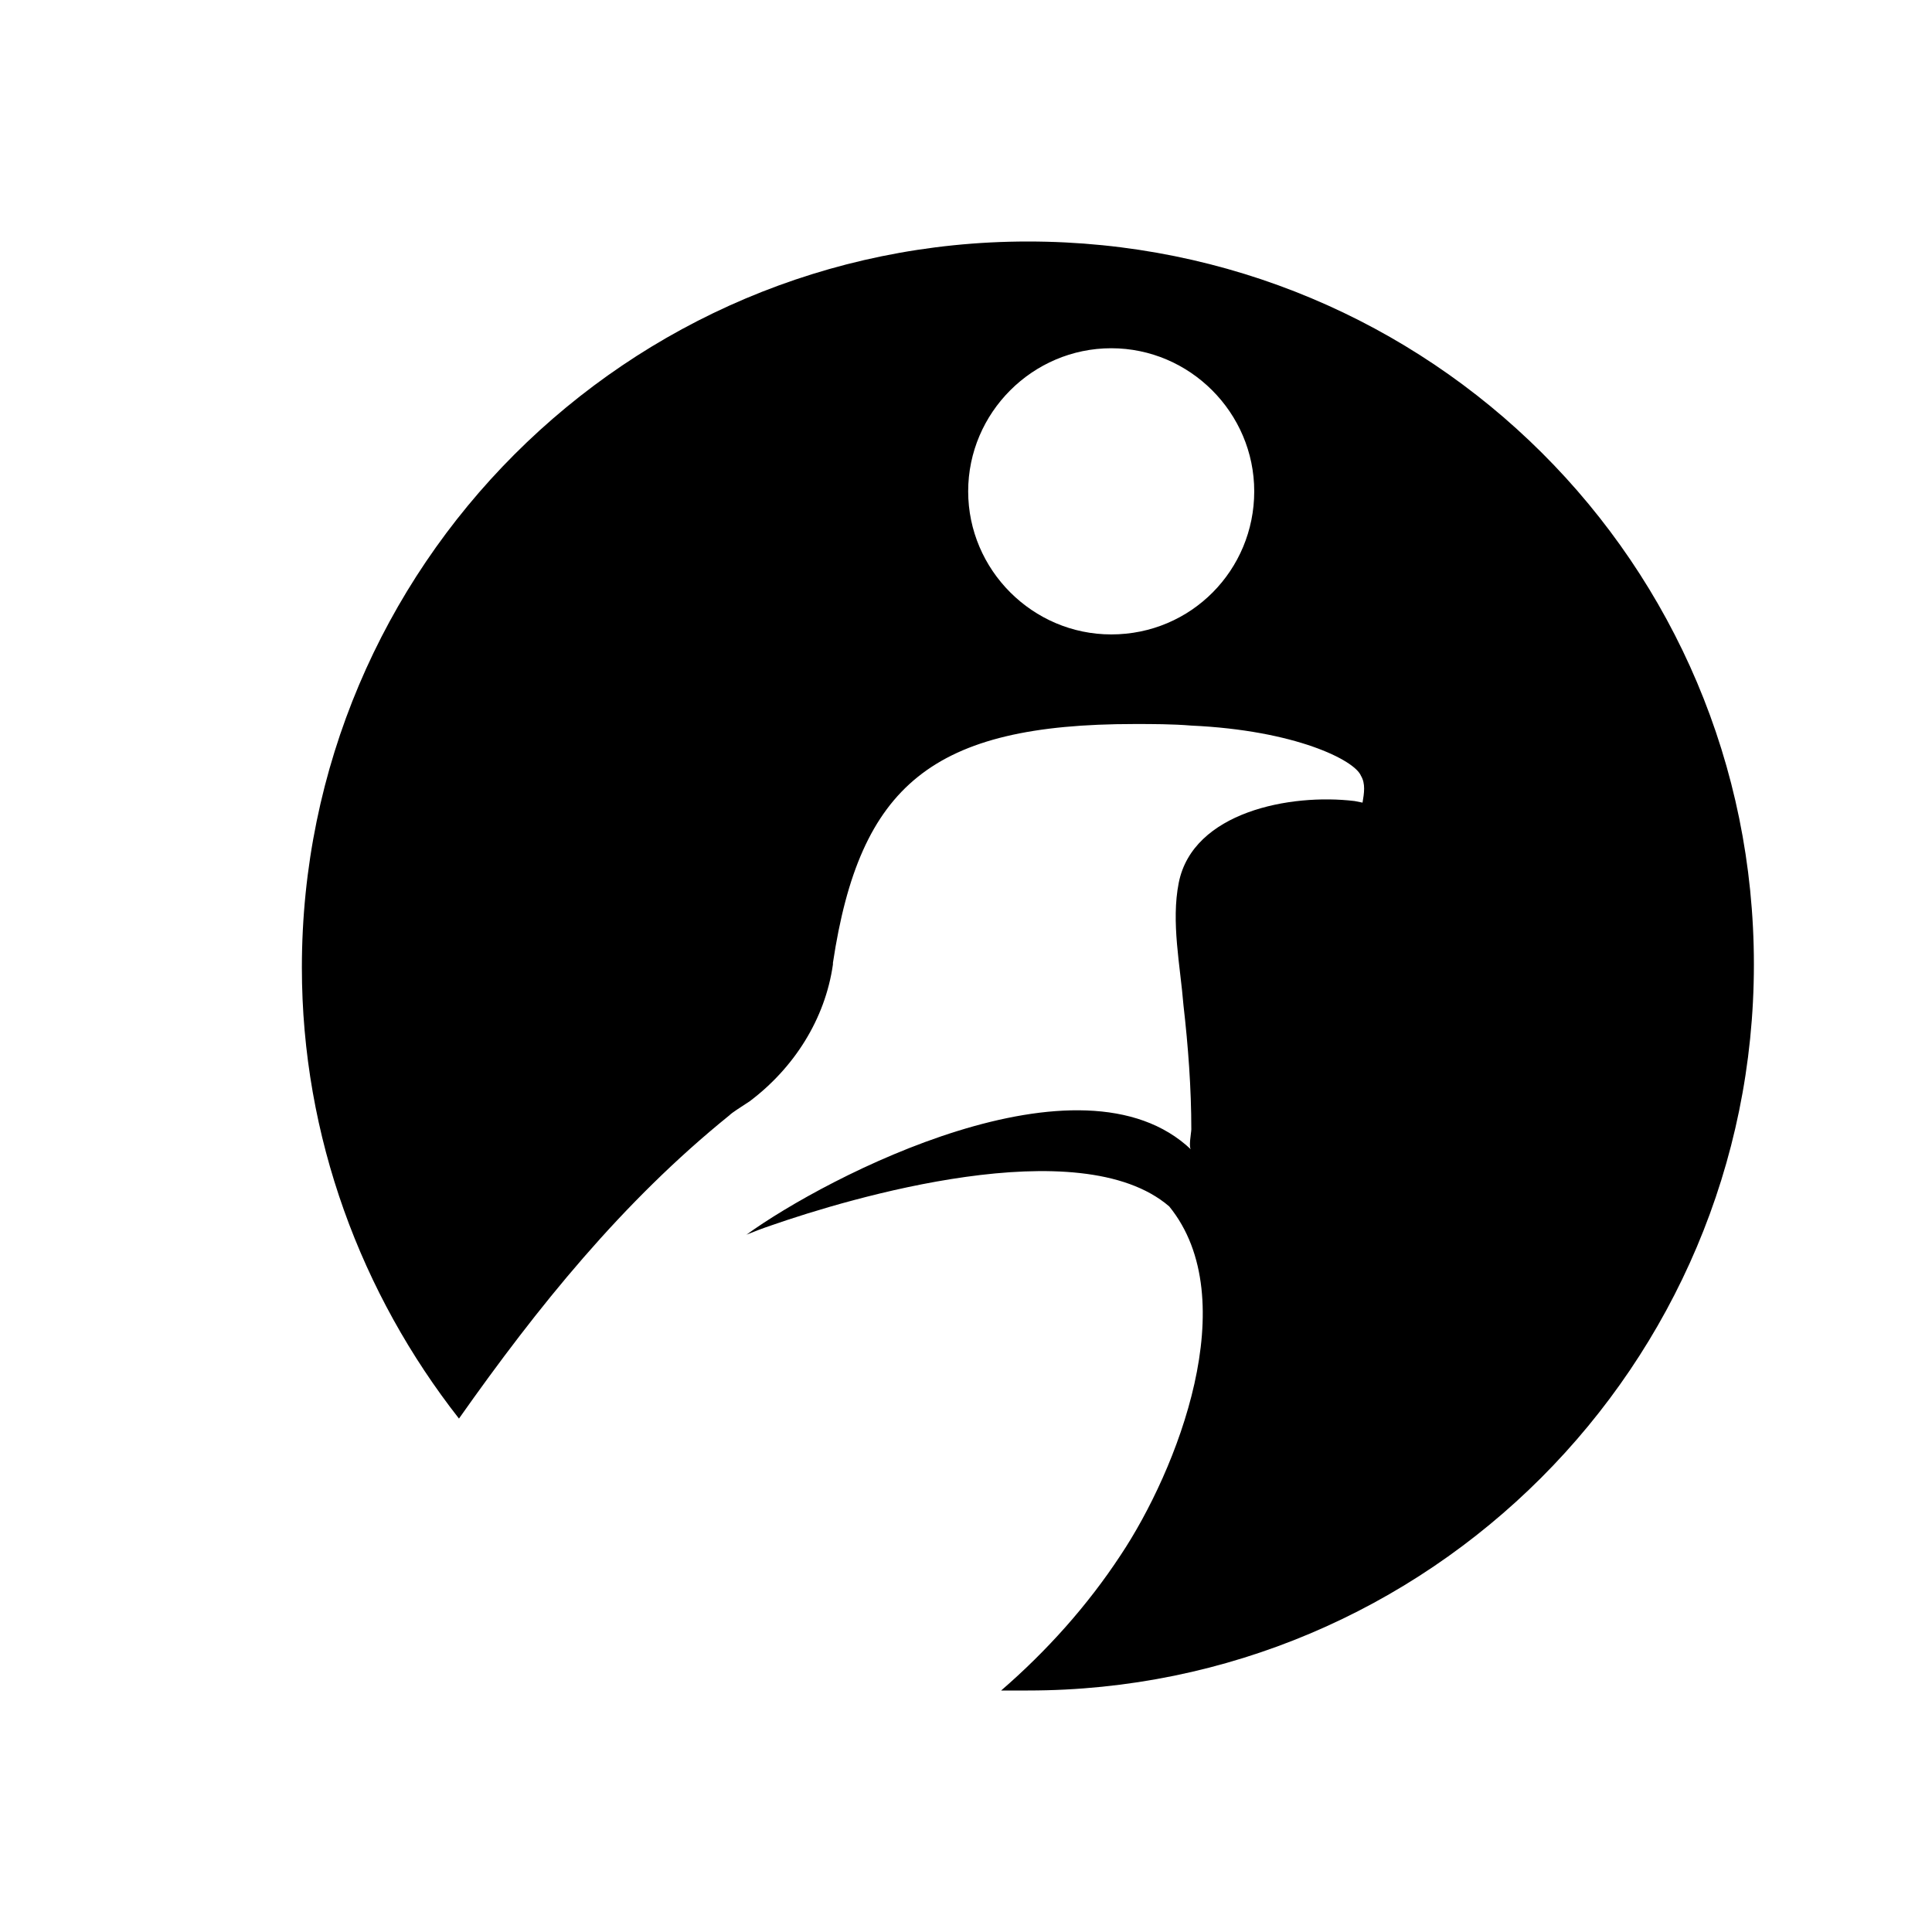
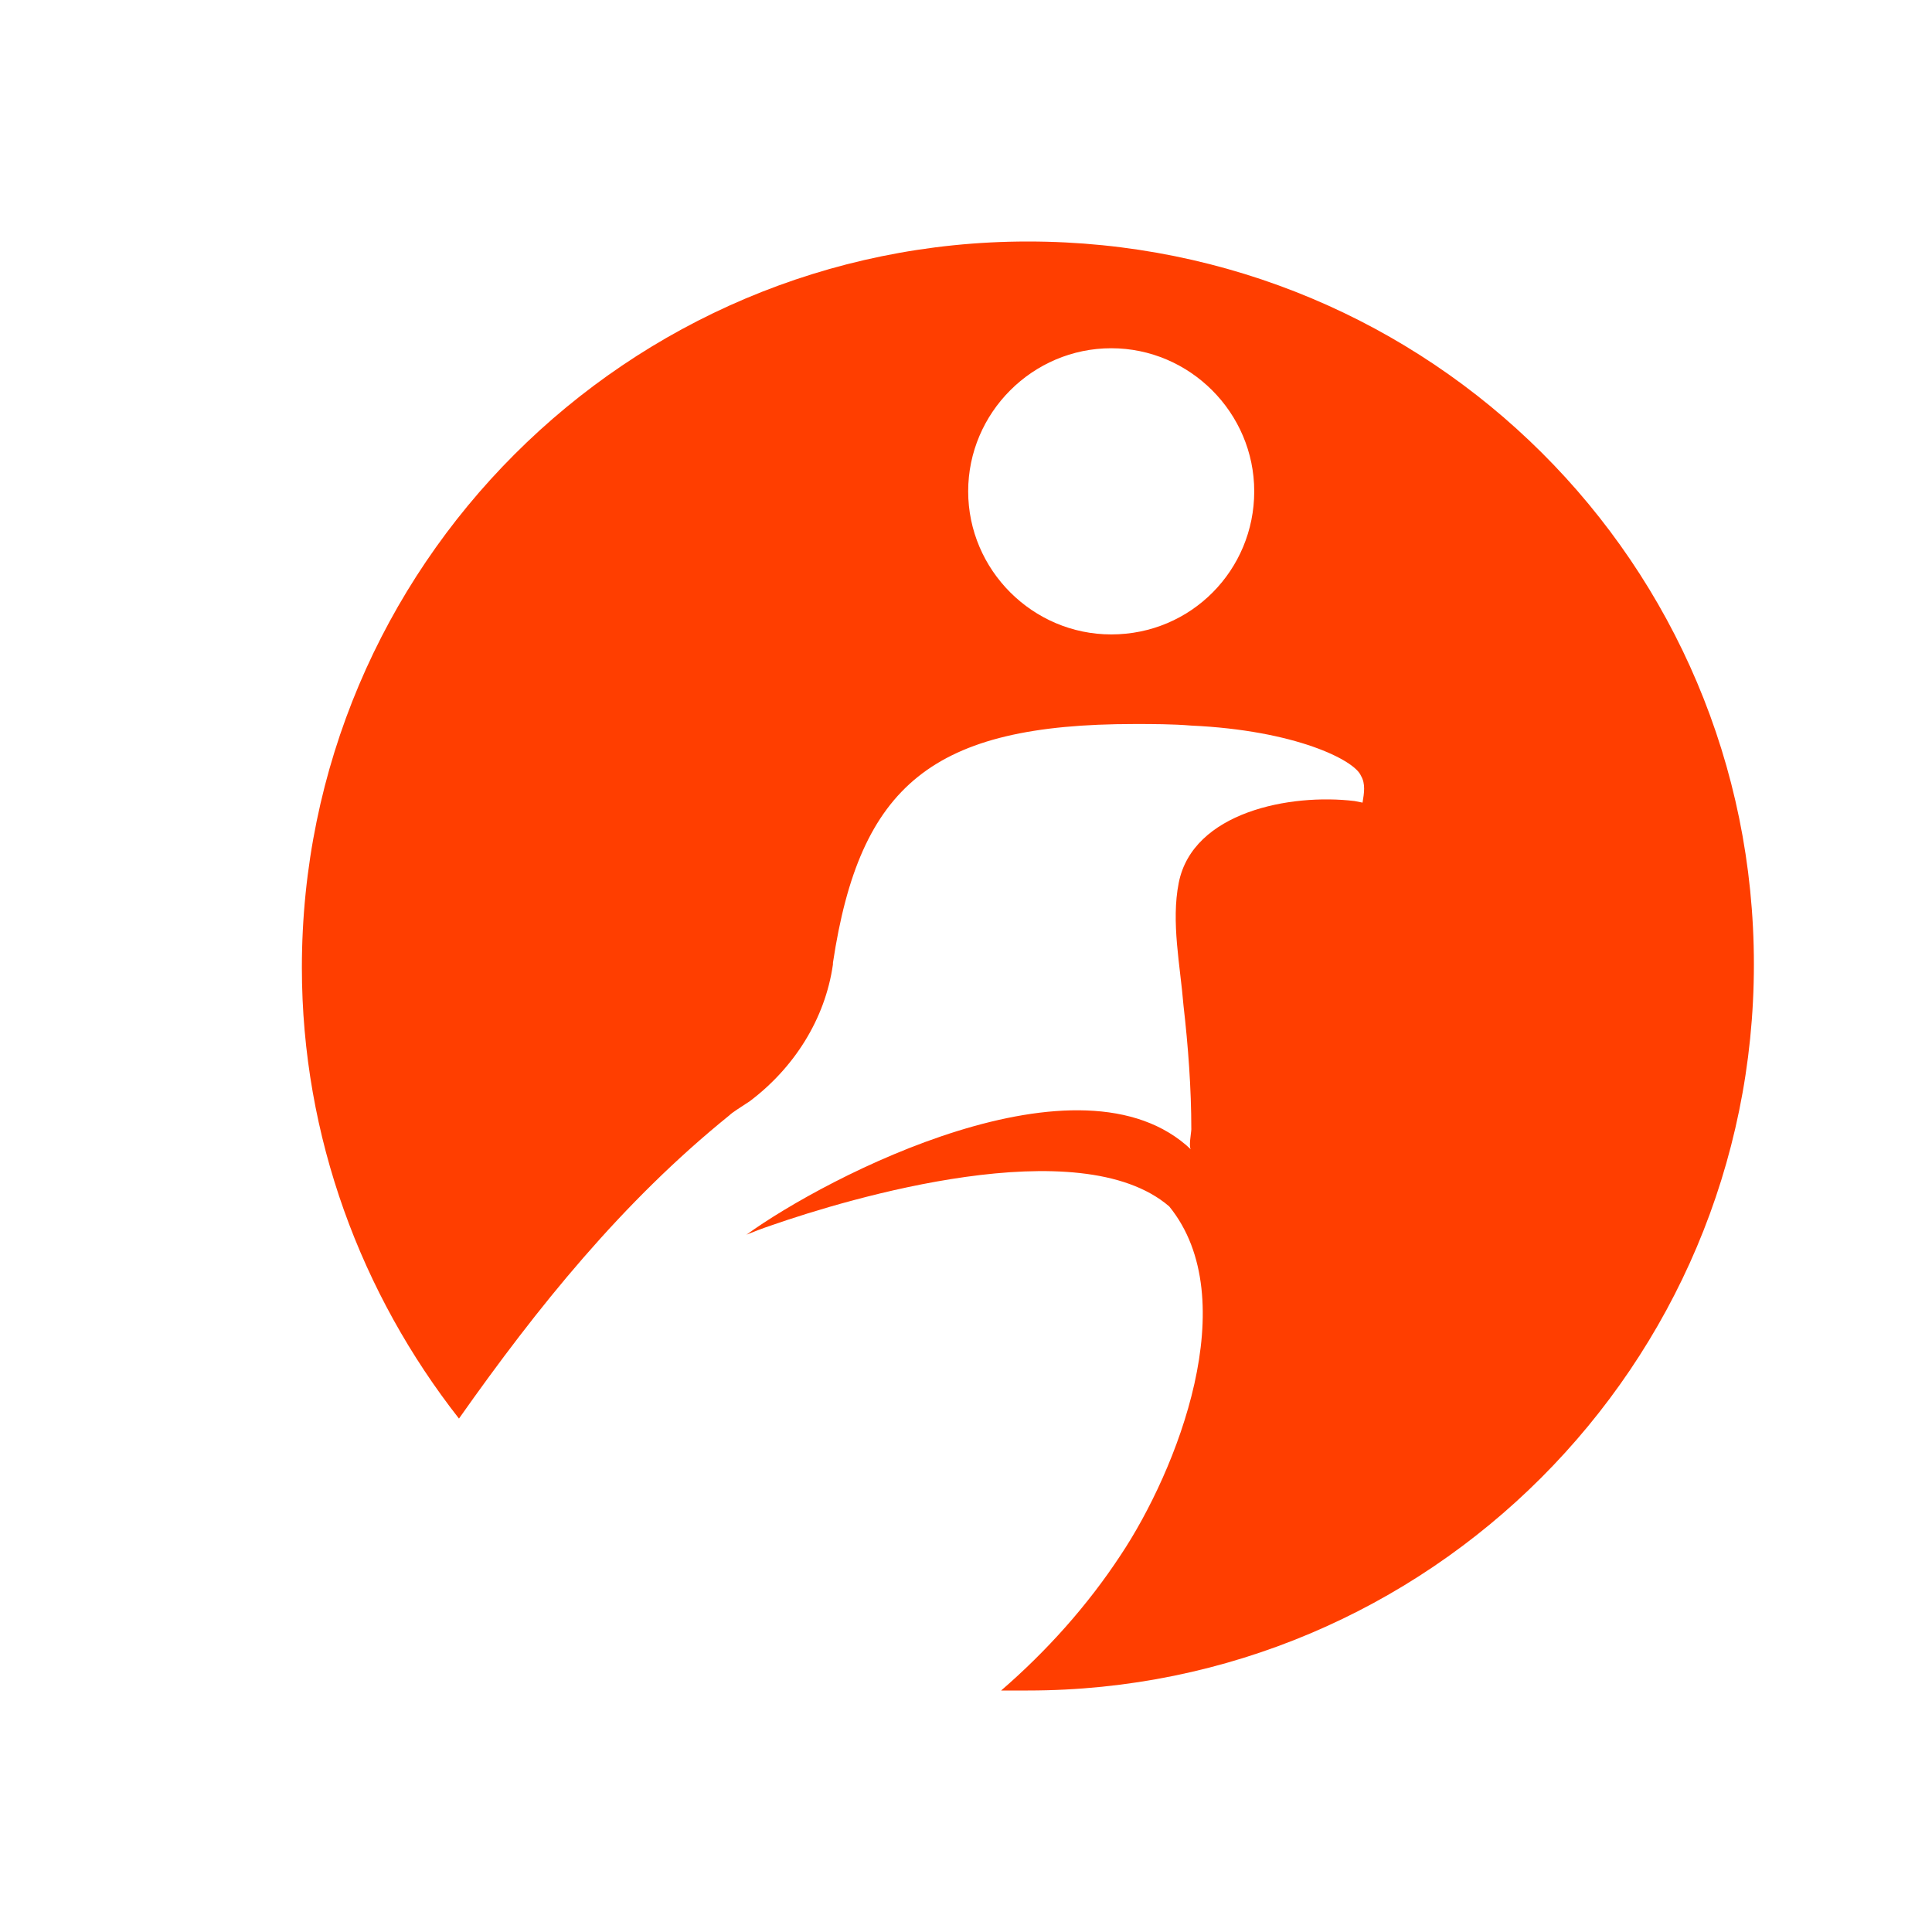
<svg xmlns="http://www.w3.org/2000/svg" width="16" height="16" viewBox="0 0 16 16" fill="none">
-   <path d="M8.513 2C5.194 2 2.5 4.694 2.5 8.013C2.5 9.418 2.995 10.72 3.801 11.748C4.452 10.824 5.155 9.952 6.04 9.237C6.066 9.211 6.131 9.172 6.209 9.12C6.573 8.846 6.833 8.443 6.898 7.987V7.974C7.12 6.503 7.719 5.996 9.397 5.996C9.541 5.996 9.71 5.996 9.866 6.009C10.725 6.048 11.219 6.295 11.271 6.425C11.31 6.49 11.297 6.569 11.284 6.647L11.219 6.634C10.685 6.569 9.879 6.725 9.762 7.31C9.697 7.636 9.775 8 9.801 8.325C9.84 8.664 9.866 9.015 9.866 9.353C9.866 9.379 9.84 9.509 9.866 9.522C8.954 8.65 6.846 9.744 6.182 10.225C6.247 10.199 6.313 10.173 6.391 10.147C7.028 9.925 8.941 9.353 9.683 9.991C10.308 10.759 9.748 12.178 9.28 12.88C9.006 13.297 8.668 13.674 8.291 14H8.512C11.832 14 14.525 11.306 14.525 7.987C14.525 4.669 11.845 2 8.513 2ZM9.203 5.254C8.552 5.254 8.018 4.72 8.018 4.069C8.018 3.418 8.552 2.884 9.203 2.884C9.853 2.884 10.387 3.418 10.387 4.069C10.387 4.72 9.866 5.254 9.203 5.254Z" fill="black" />
+   <path d="M8.513 2C5.194 2 2.5 4.694 2.5 8.013C2.5 9.418 2.995 10.72 3.801 11.748C4.452 10.824 5.155 9.952 6.04 9.237C6.066 9.211 6.131 9.172 6.209 9.12C6.573 8.846 6.833 8.443 6.898 7.987V7.974C7.12 6.503 7.719 5.996 9.397 5.996C9.541 5.996 9.71 5.996 9.866 6.009C10.725 6.048 11.219 6.295 11.271 6.425C11.31 6.49 11.297 6.569 11.284 6.647L11.219 6.634C10.685 6.569 9.879 6.725 9.762 7.31C9.697 7.636 9.775 8 9.801 8.325C9.84 8.664 9.866 9.015 9.866 9.353C9.866 9.379 9.84 9.509 9.866 9.522C8.954 8.65 6.846 9.744 6.182 10.225C6.247 10.199 6.313 10.173 6.391 10.147C7.028 9.925 8.941 9.353 9.683 9.991C10.308 10.759 9.748 12.178 9.28 12.88C9.006 13.297 8.668 13.674 8.291 14H8.512C11.832 14 14.525 11.306 14.525 7.987C14.525 4.669 11.845 2 8.513 2ZM9.203 5.254C8.552 5.254 8.018 4.72 8.018 4.069C8.018 3.418 8.552 2.884 9.203 2.884C9.853 2.884 10.387 3.418 10.387 4.069C10.387 4.72 9.866 5.254 9.203 5.254Z" fill="#FF3E00" />
</svg>
